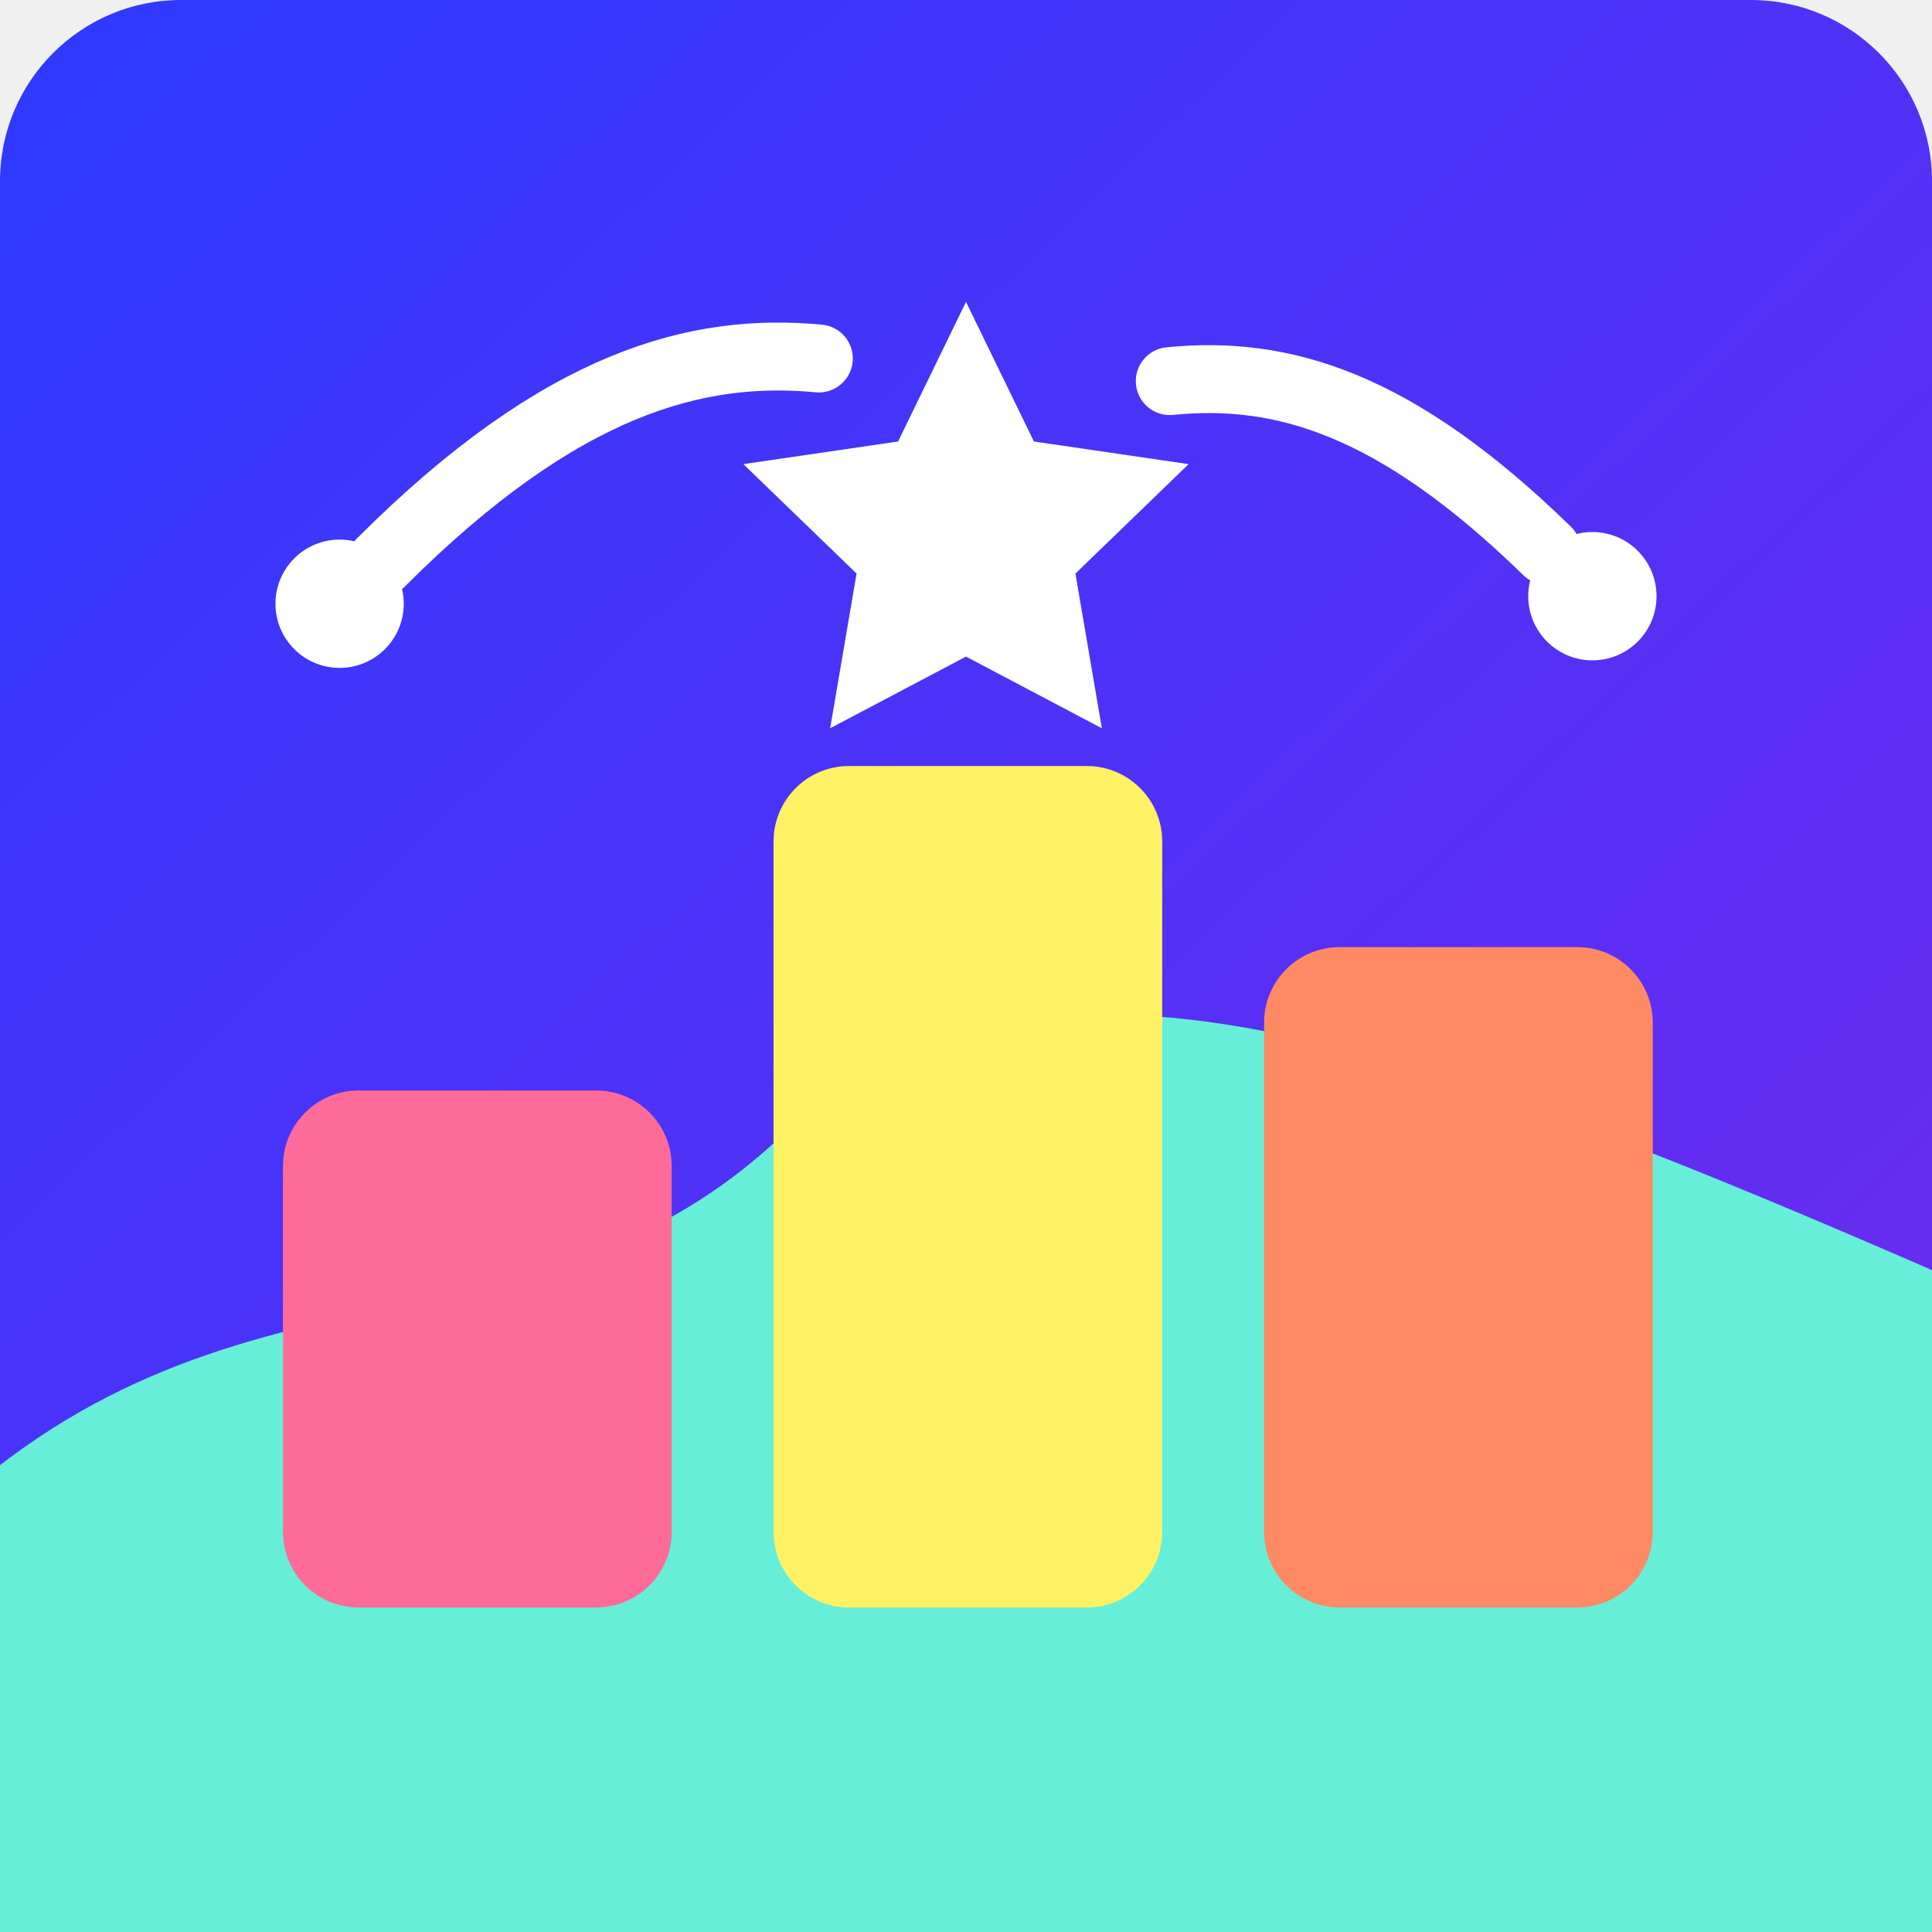
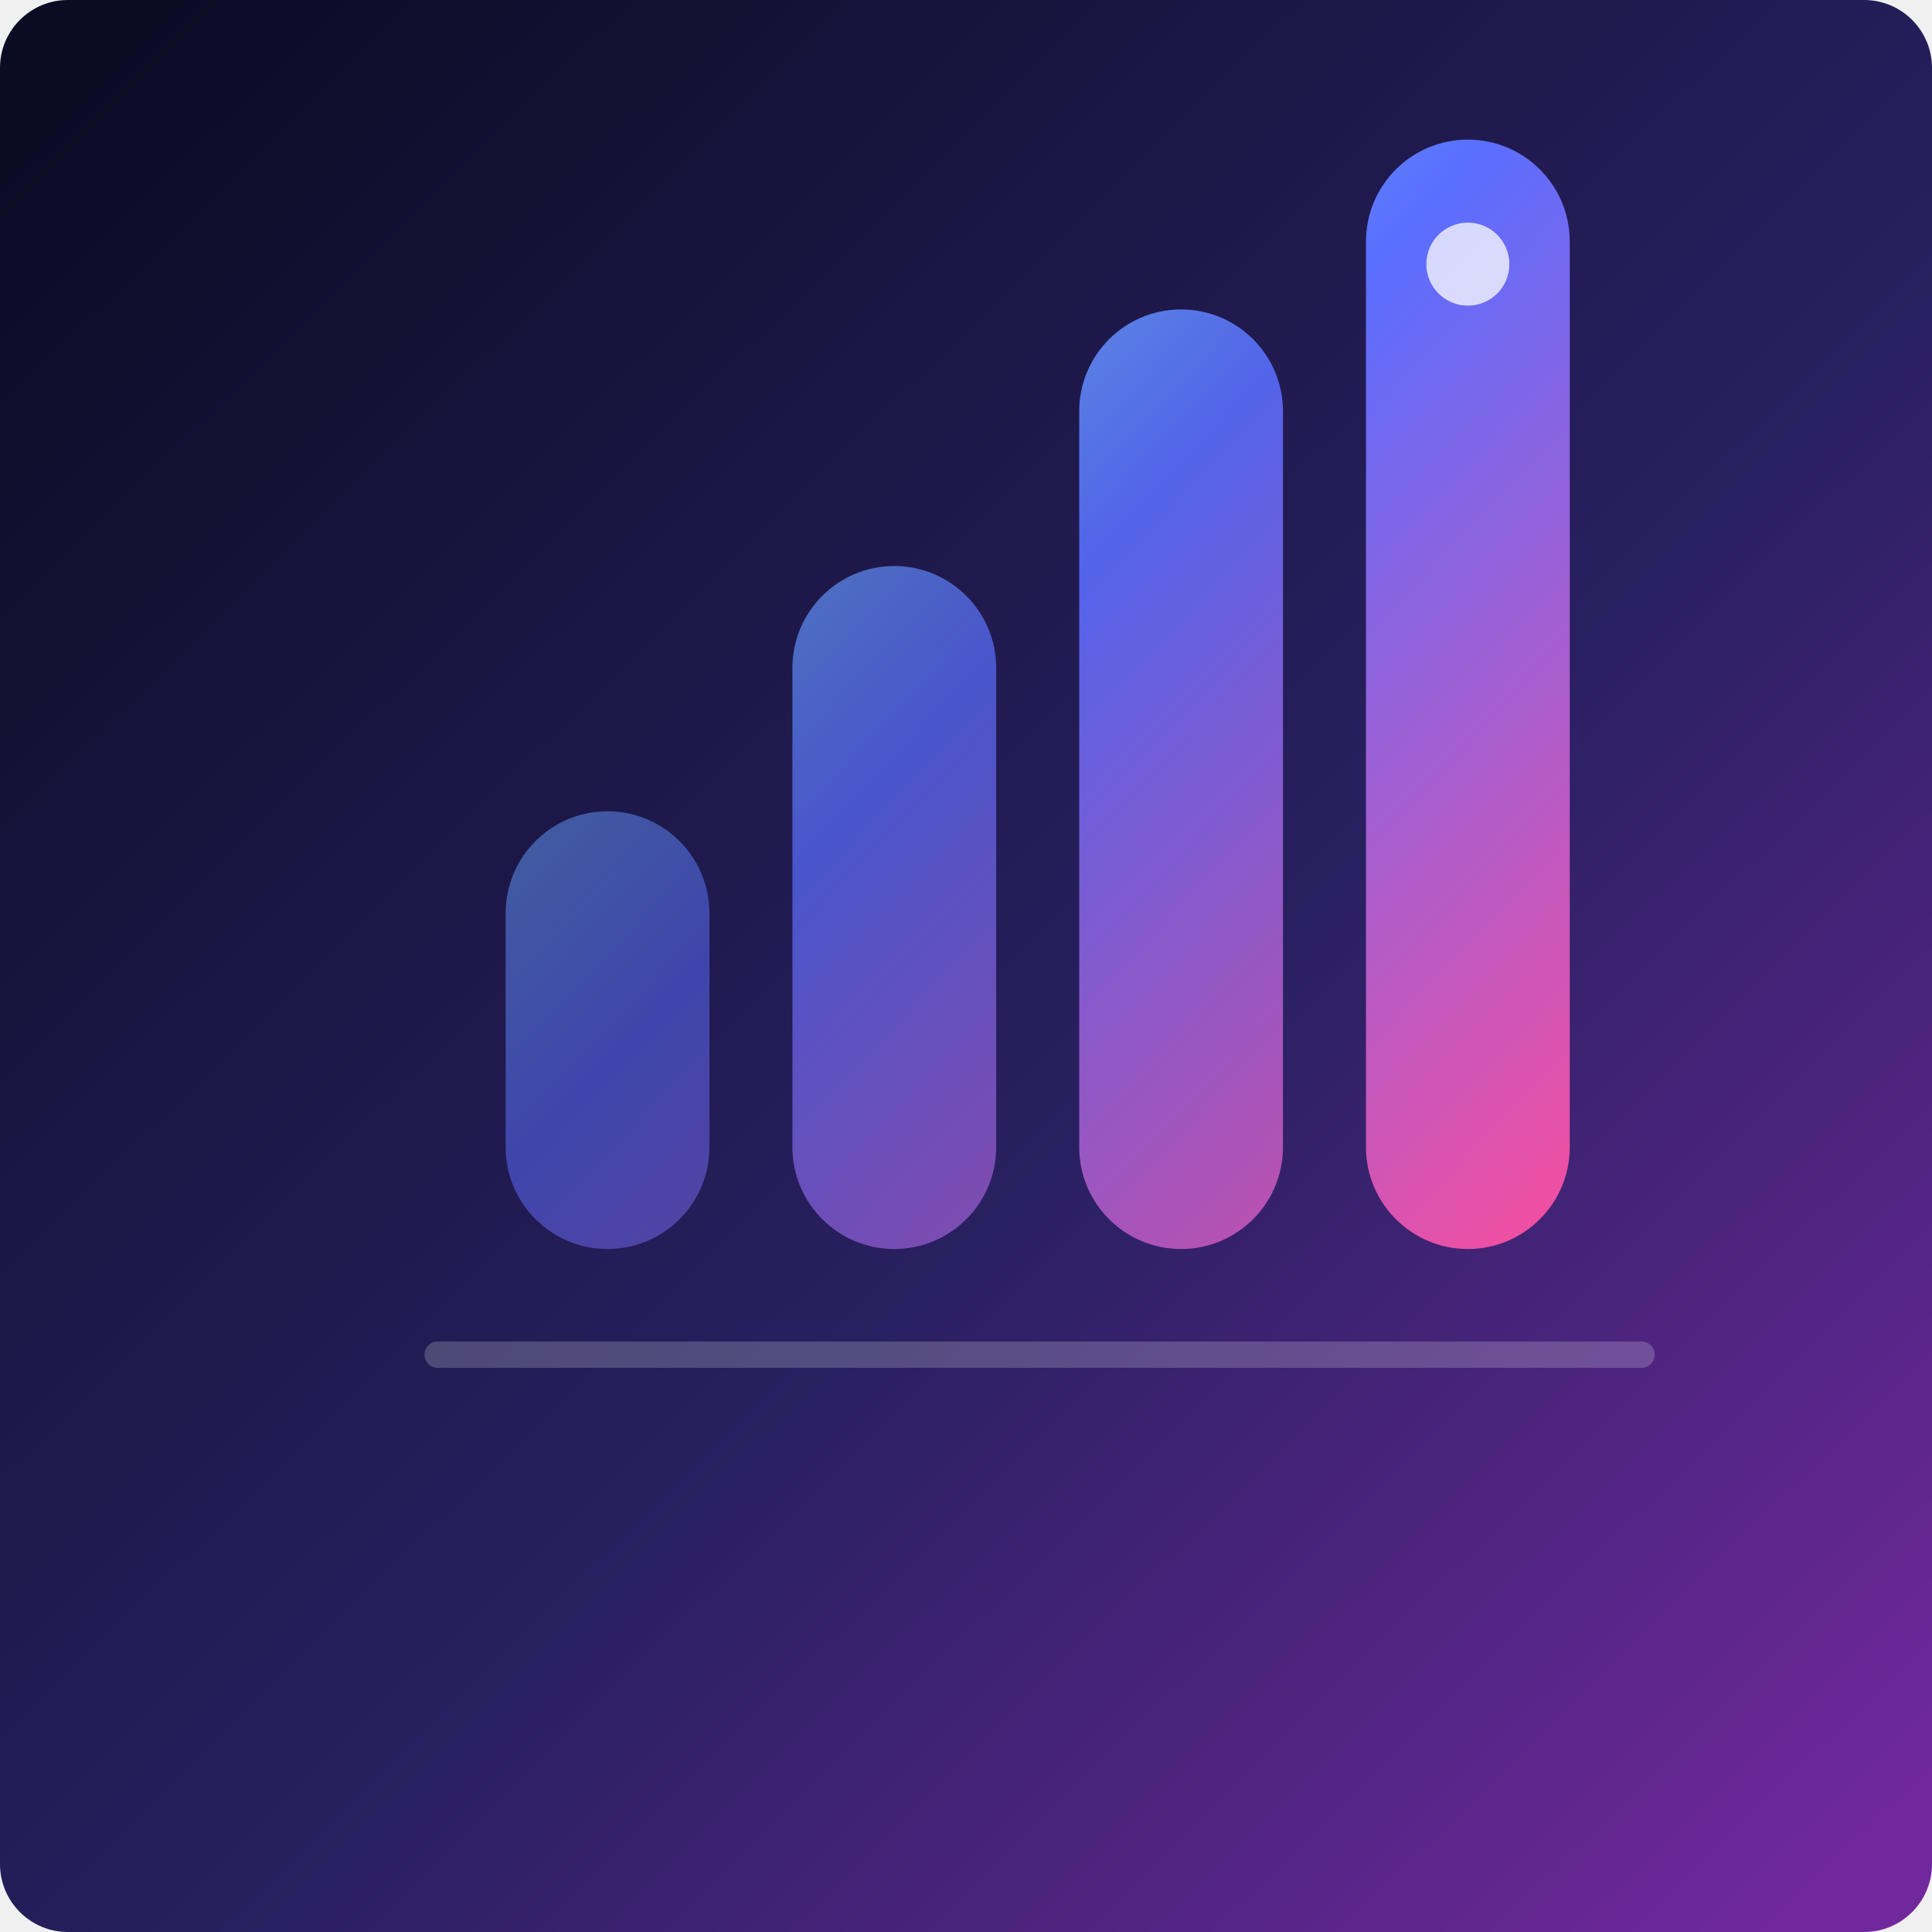
<svg xmlns="http://www.w3.org/2000/svg" viewBox="0 0 512 512">
  <defs>
-     <linearGradient id="bg" x1="26" y1="16" x2="488" y2="500" gradientUnits="userSpaceOnUse">
-       <stop stop-color="#3039FF" />
-       <stop offset="1" stop-color="#7229ED" />
+     <linearGradient id="bg" x1="24" y1="20" x2="488" y2="494" gradientUnits="userSpaceOnUse">
+       <stop stop-color="#0C0B24" />
+       <stop offset="0.58" stop-color="#292061" />
+       <stop offset="1" stop-color="#70289C" />
+     </linearGradient>
+     <linearGradient id="bars" x1="126" y1="69" x2="417" y2="346" gradientUnits="userSpaceOnUse">
+       <stop stop-color="#76F0DC" />
+       <stop offset="0.43" stop-color="#596EFF" />
+       <stop offset="1" stop-color="#FF4C98" />
    </linearGradient>
  </defs>
-   <rect width="512" height="512" rx="48" fill="url(#bg)" />
-   <path d="M-24 410C56 326 137 365 205 303C274 241 357 268 538 348V538H-24Z" fill="#67EED8" />
-   <rect x="75" y="289" width="103" height="137" rx="20" fill="#FF6B99" />
-   <rect x="205" y="203" width="103" height="223" rx="20" fill="#FFF164" />
-   <rect x="335" y="251" width="103" height="175" rx="20" fill="#FF8A63" />
-   <path d="M256 80L274 117L315 123L285 152L292 193L256 174L220 193L227 152L197 123L238 117Z" fill="#FFFFFF" />
-   <path d="M101 149C149 101 185 92 217 95M410 146C370 107 340 98 310 101" fill="none" stroke="#FFFFFF" stroke-width="18" stroke-linecap="round" />
-   <circle cx="90" cy="160" r="17" fill="#FFFFFF" />
-   <circle cx="422" cy="158" r="17" fill="#FFFFFF" />
+   <rect width="512" height="512" rx="18" fill="url(#bg)" />
+   <rect x="134" y="215" width="54" height="116" rx="27" fill="url(#bars)" opacity="0.52" />
+   <rect x="210" y="150" width="54" height="181" rx="27" fill="url(#bars)" opacity="0.70" />
+   <rect x="286" y="82" width="54" height="249" rx="27" fill="url(#bars)" opacity="0.88" />
+   <rect x="362" y="37" width="54" height="294" rx="27" fill="url(#bars)" />
+   <path d="M116 359H435" stroke="#FFFFFF" stroke-opacity="0.20" stroke-width="7" stroke-linecap="round" />
+   <circle cx="389" cy="70" r="11" fill="#FFFFFF" opacity="0.75" />
</svg>
